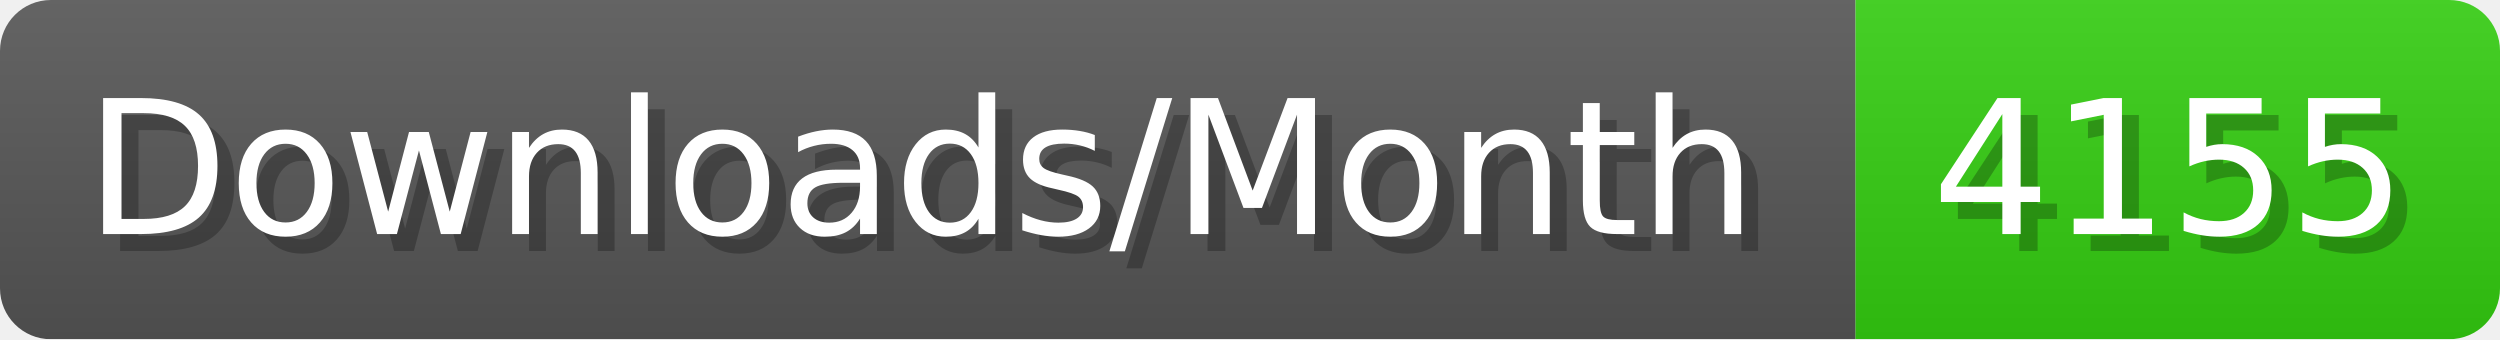
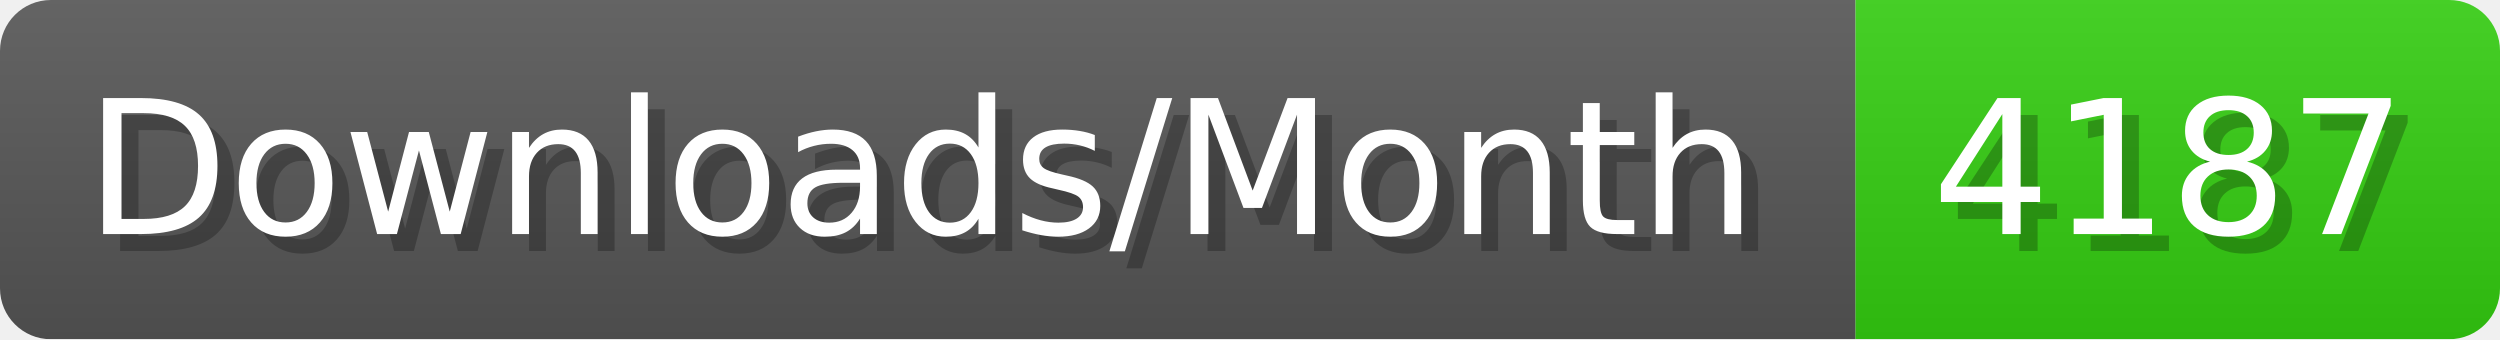
- <svg xmlns="http://www.w3.org/2000/svg" width="147.4" height="20" viewBox="0 0 1474 200" role="img" aria-label="Downloads/Month: 4155">
+ <svg xmlns="http://www.w3.org/2000/svg" width="147.4" height="20" viewBox="0 0 1474 200" role="img" aria-label="Downloads/Month: 4187">
  <linearGradient id="YlXUI" x2="0" y2="100%">
    <stop offset="0" stop-opacity=".1" stop-color="#EEE" />
    <stop offset="1" stop-opacity=".1" />
  </linearGradient>
  <mask id="JHhop">
    <rect width="1474" height="200" rx="30" fill="#FFF" />
  </mask>
  <g mask="url(#JHhop)">
    <rect width="1094" height="200" fill="#555" />
    <rect width="380" height="200" fill="#3C1" x="1094" />
    <rect width="1474" height="200" fill="url(#YlXUI)" />
  </g>
  <g aria-hidden="true" fill="#fff" text-anchor="start" font-family="Verdana,DejaVu Sans,sans-serif" font-size="110">
    <text x="60" y="148" textLength="994" fill="#000" opacity="0.25">Downloads/Month</text>
    <text x="50" y="138" textLength="994">Downloads/Month</text>
-     <text x="1149" y="148" textLength="280" fill="#000" opacity="0.25">4155</text>
-     <text x="1139" y="138" textLength="280">4155</text>
+     <text x="1149" y="148" textLength="280" fill="#000" opacity="0.25">4187</text>
+     <text x="1139" y="138" textLength="280">4187</text>
  </g>
</svg>
